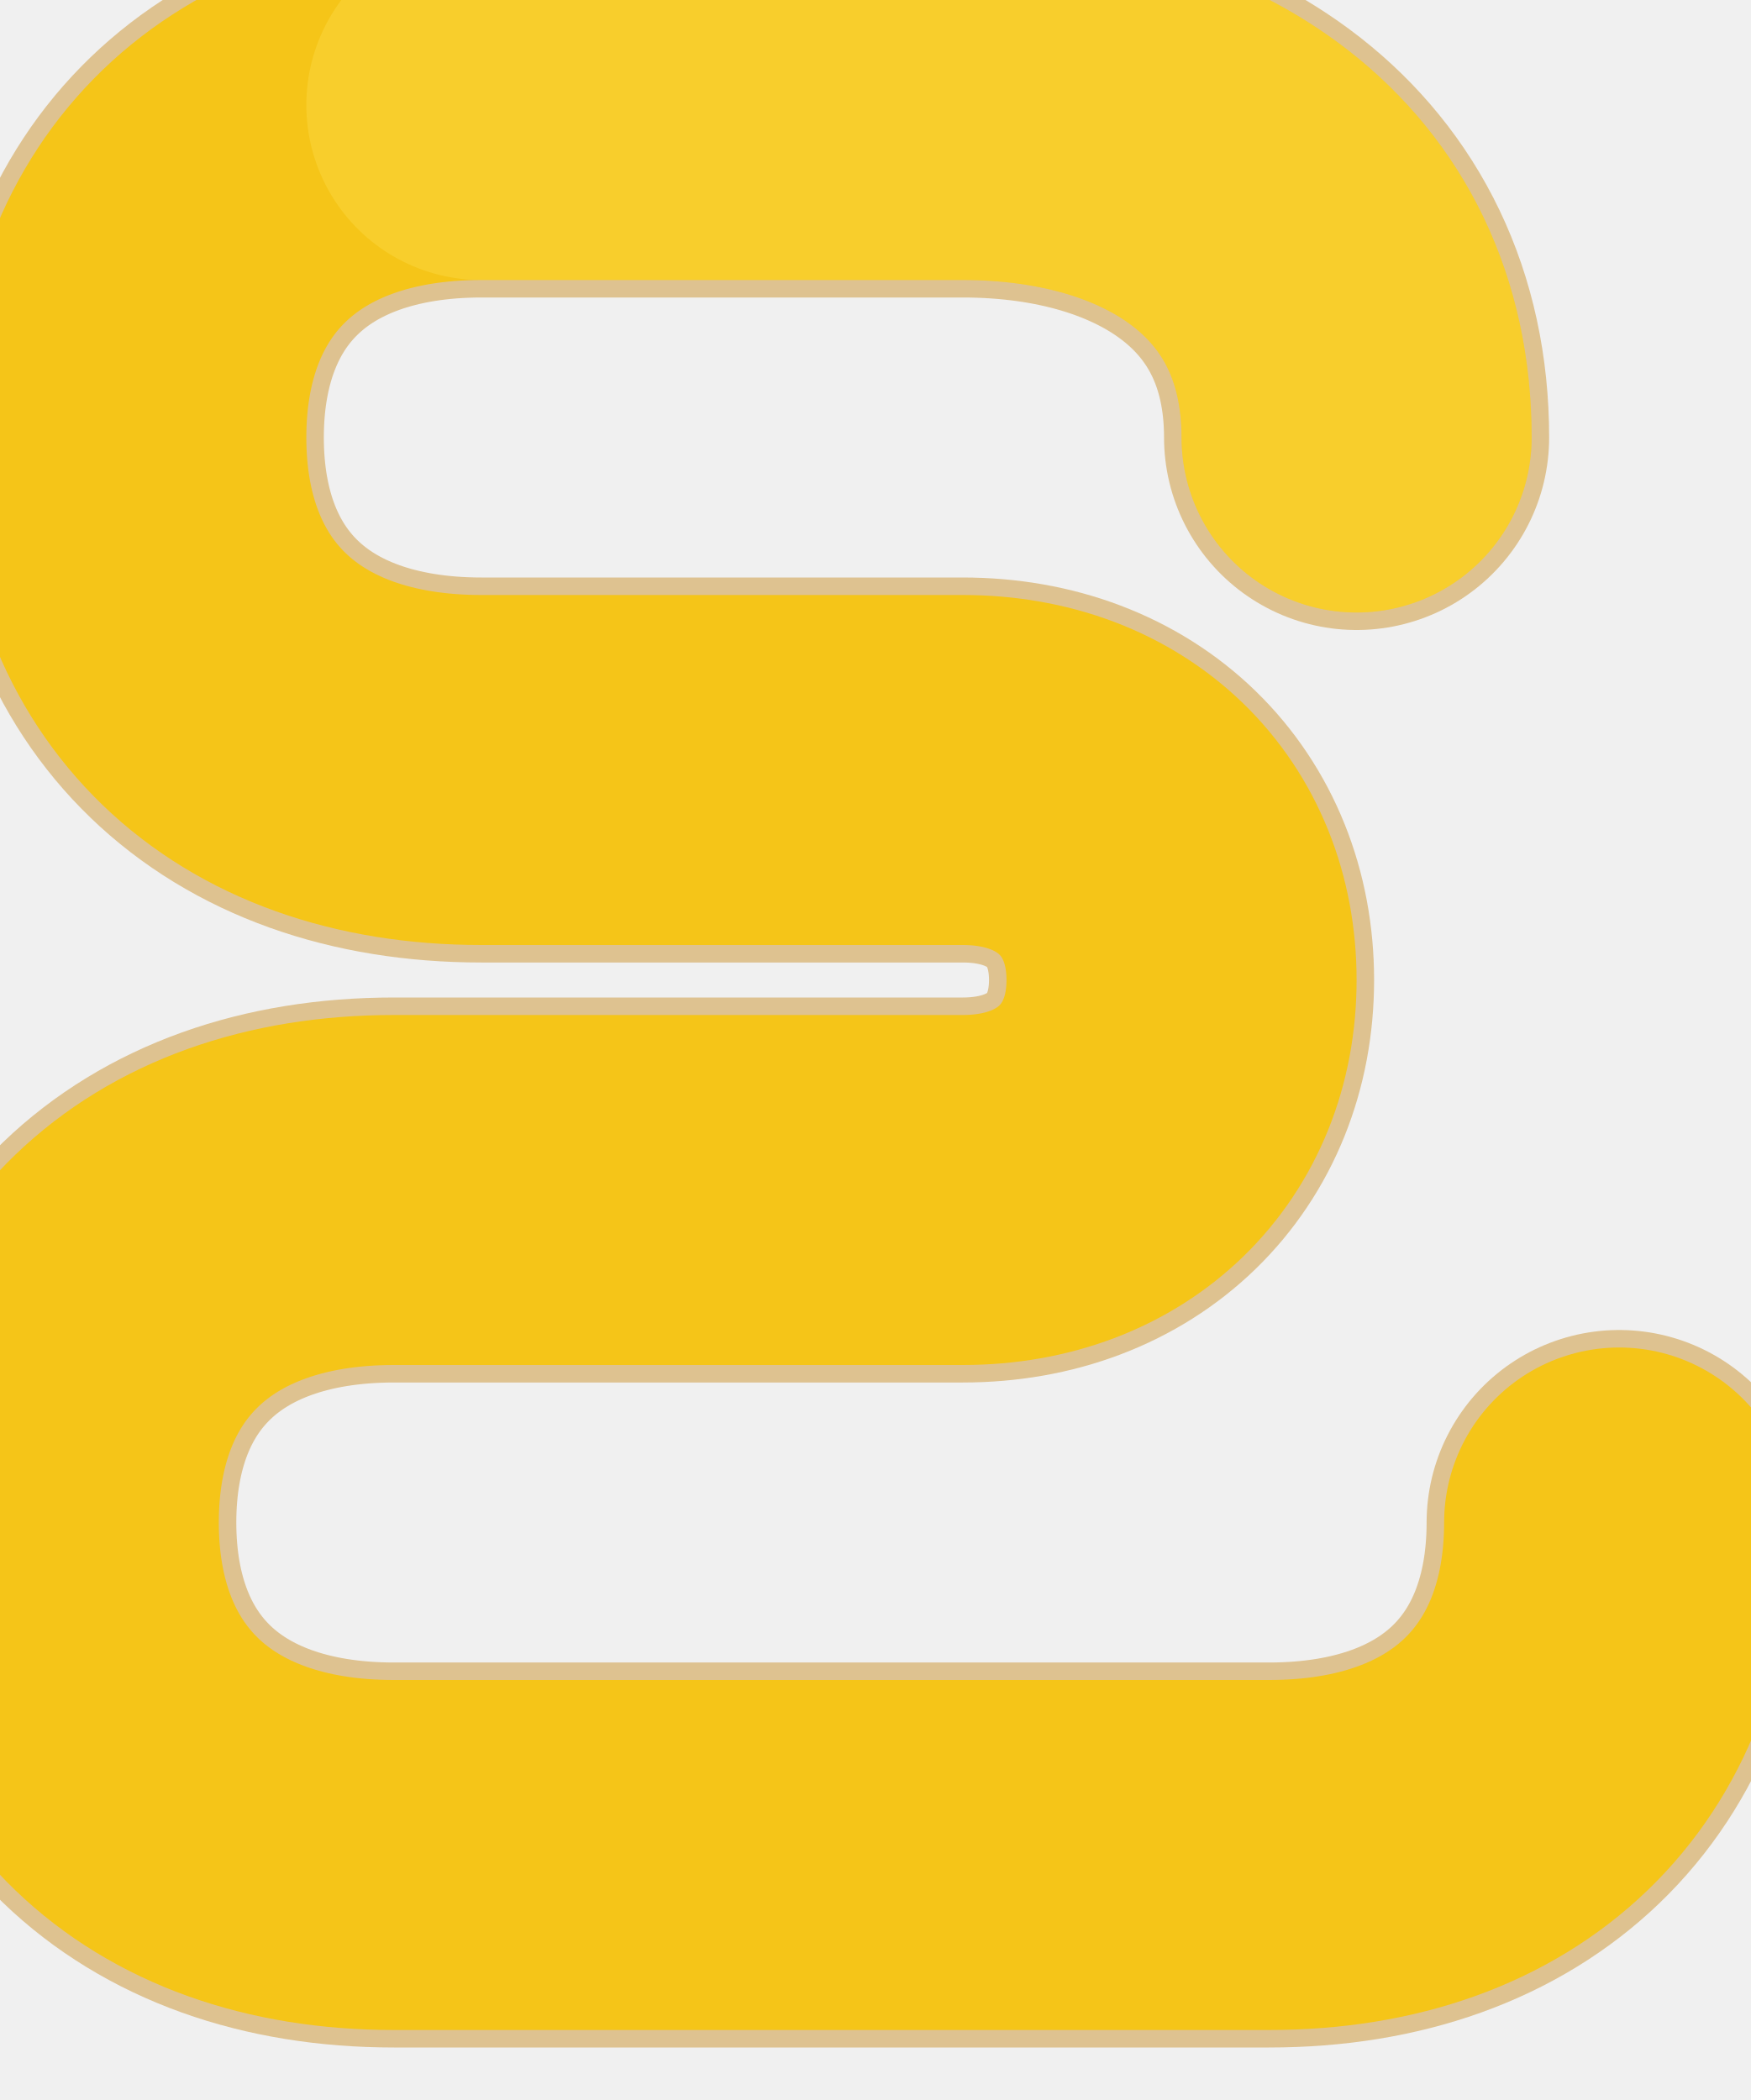
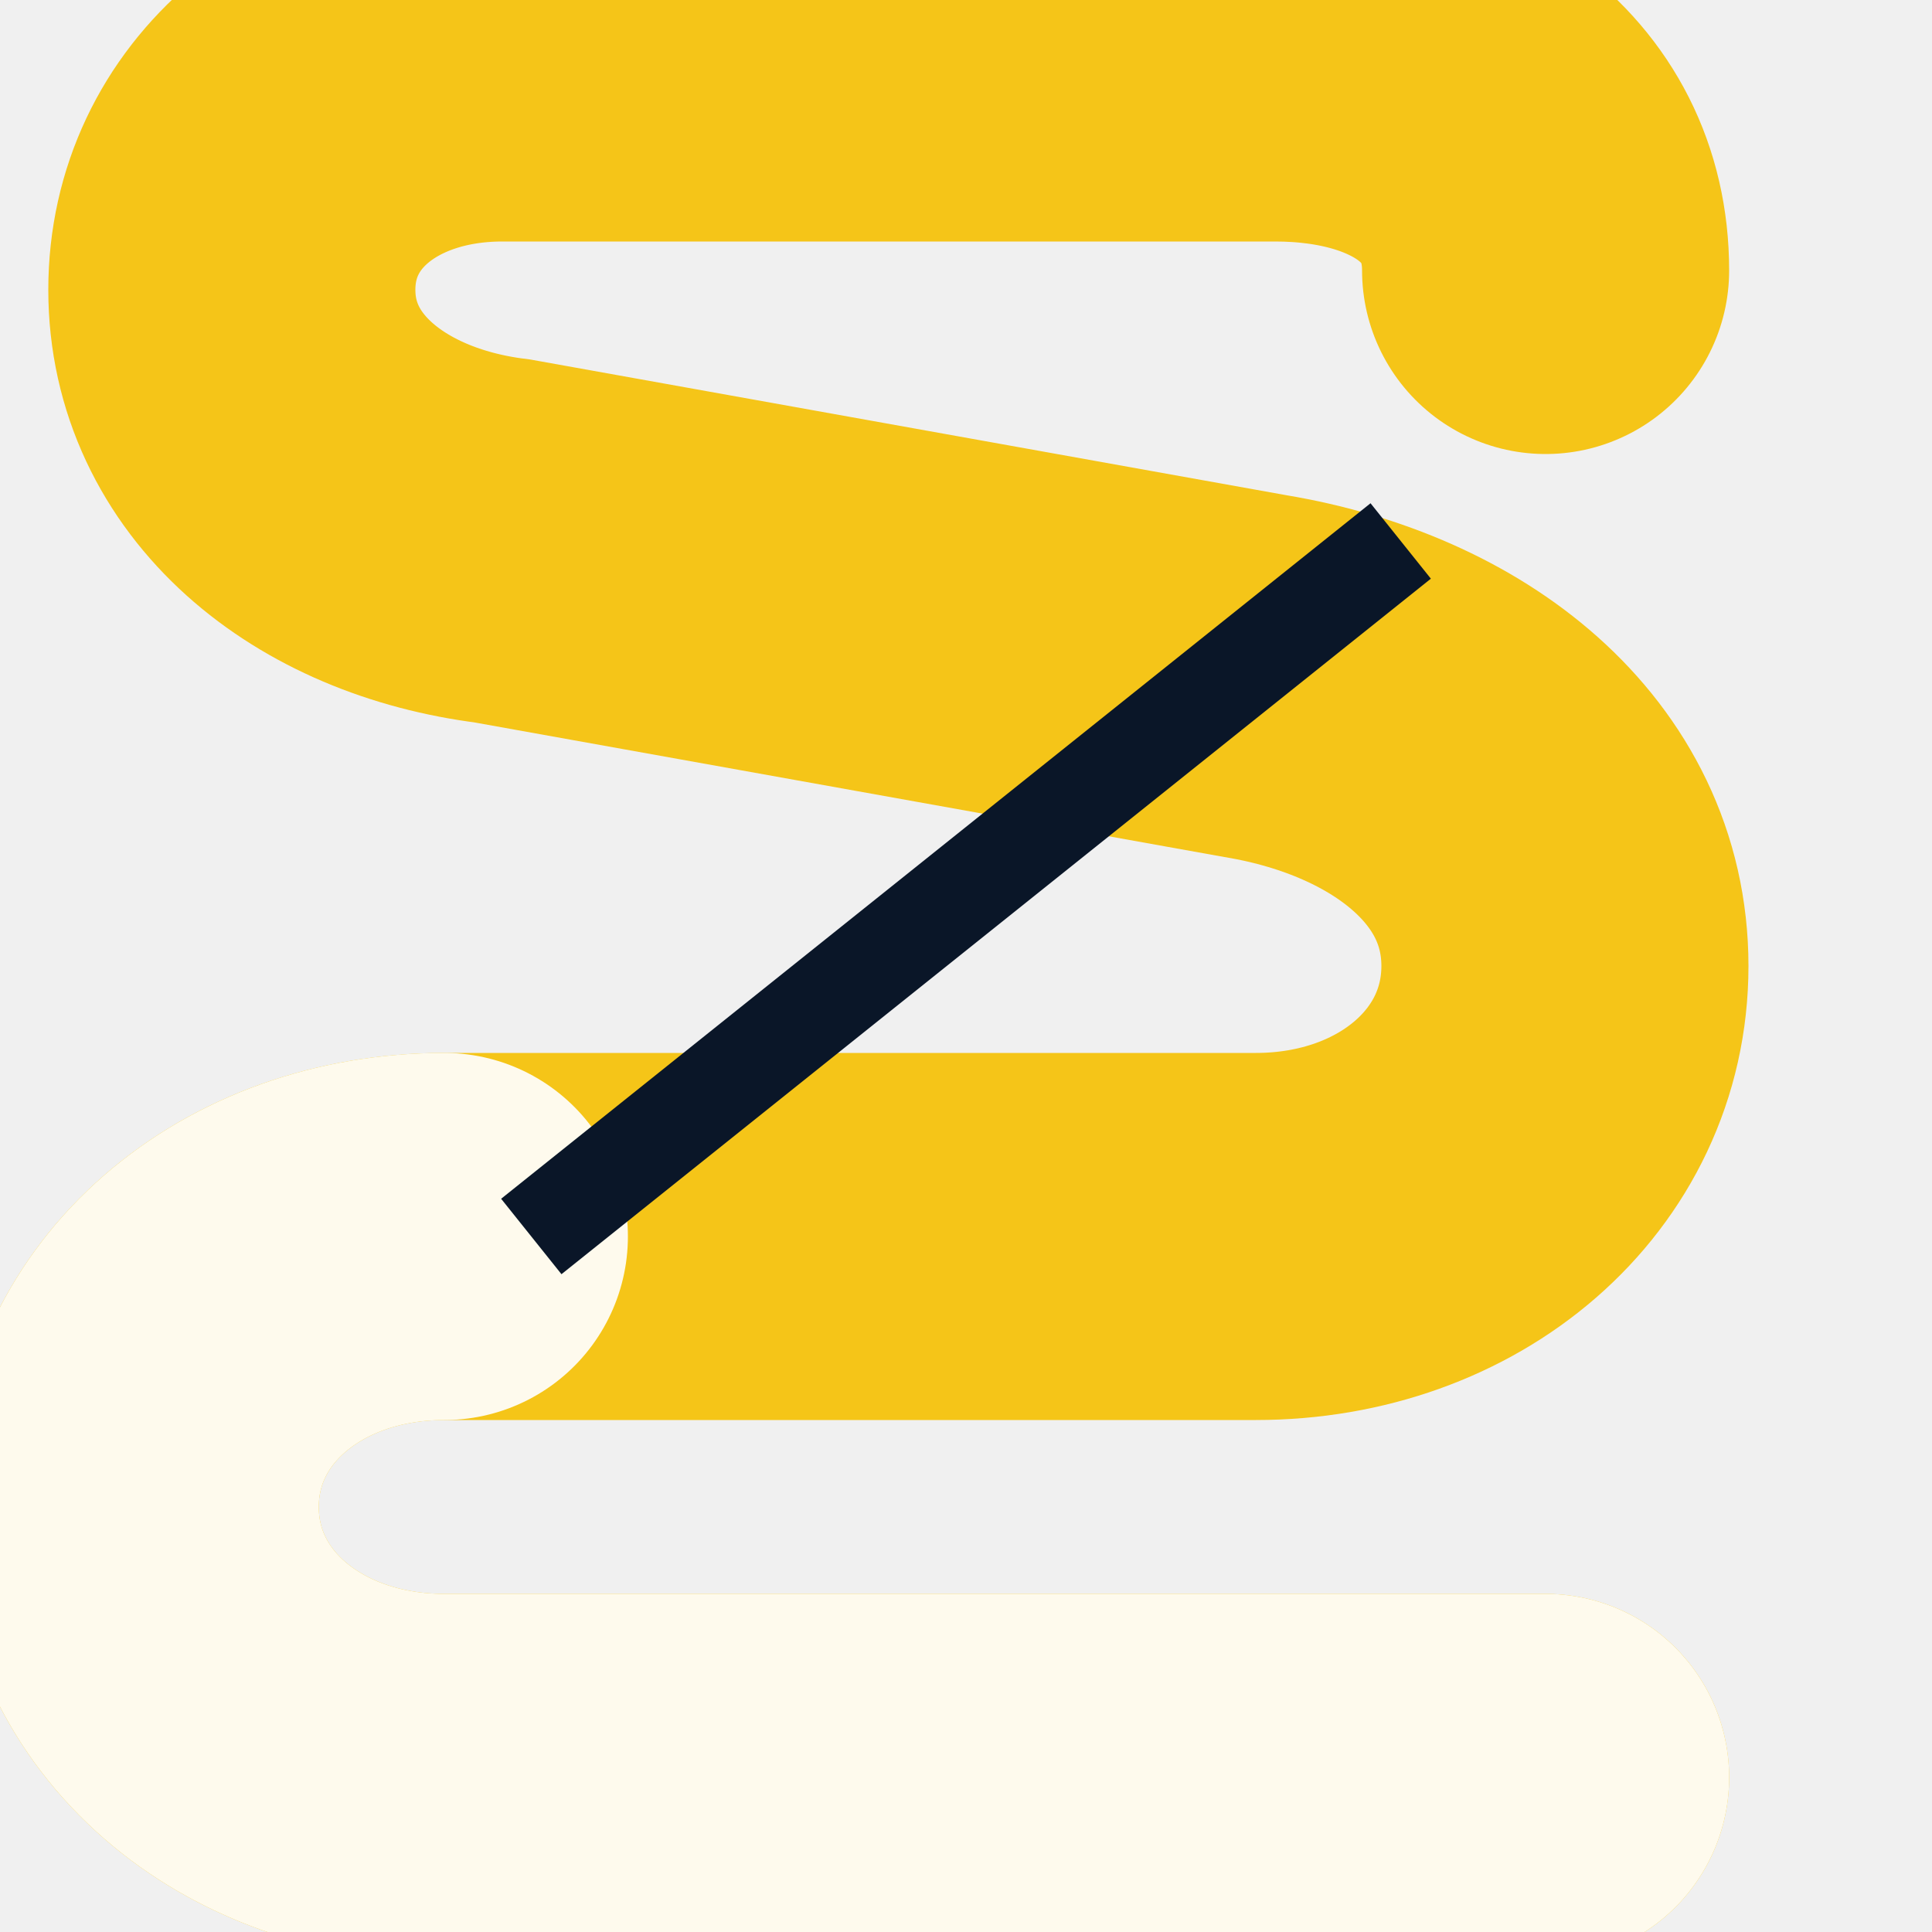
- <svg xmlns="http://www.w3.org/2000/svg" viewBox="0 0 200 240">
-   <path d="M 155 50 C 155 25 135 12 110 12 L 55 12 C 30 12 15 27 15 50 C 15 73 30 88 55 88 L 110 88 C 125 88 135 98 135 112 C 135 126 125 136 110 136 L 45 136 C 20 136 5 151 5 174 C 5 197 20 212 45 212 L 145 212 C 170 212 185 197 185 174" fill="none" stroke="#C47D00" stroke-width="44" stroke-linecap="round" opacity="0.4" />
-   <path d="M 155 50 C 155 25 135 12 110 12 L 55 12 C 30 12 15 27 15 50 C 15 73 30 88 55 88 L 110 88 C 125 88 135 98 135 112 C 135 126 125 136 110 136 L 45 136 C 20 136 5 151 5 174 C 5 197 20 212 45 212 L 145 212 C 170 212 185 197 185 174" fill="none" stroke="#F5C518" stroke-width="40" stroke-linecap="round" />
-   <path d="M 155 50 C 155 25 135 12 110 12 L 55 12" fill="none" stroke="#FFE55C" stroke-width="40" stroke-linecap="round" opacity="0.3" />
+ <svg xmlns="http://www.w3.org/2000/svg" viewBox="0 0 200 200">
+   <path d="M 160 28 C 160 14 148 6 132 6 L 52 6 C 36 6 24 16 24 30 C 24 44 36 54 52 56 L 130 70 C 148 73 162 84 162 100 C 162 116 148 128 130 128 L 46 128 C 28 128 14 140 14 156 C 14 172 28 184 46 184 L 160 184" fill="none" stroke="#F5C518" stroke-width="38" stroke-linecap="round" />
+   <path d="M 46 128 C 28 128 14 140 14 156 C 14 172 28 184 46 184 L 160 184" fill="none" stroke="white" stroke-width="38" stroke-linecap="round" opacity="0.92" />
+   <path d="M 145 56 L 55 128" fill="none" stroke="#0A1628" stroke-width="10" />
</svg>
